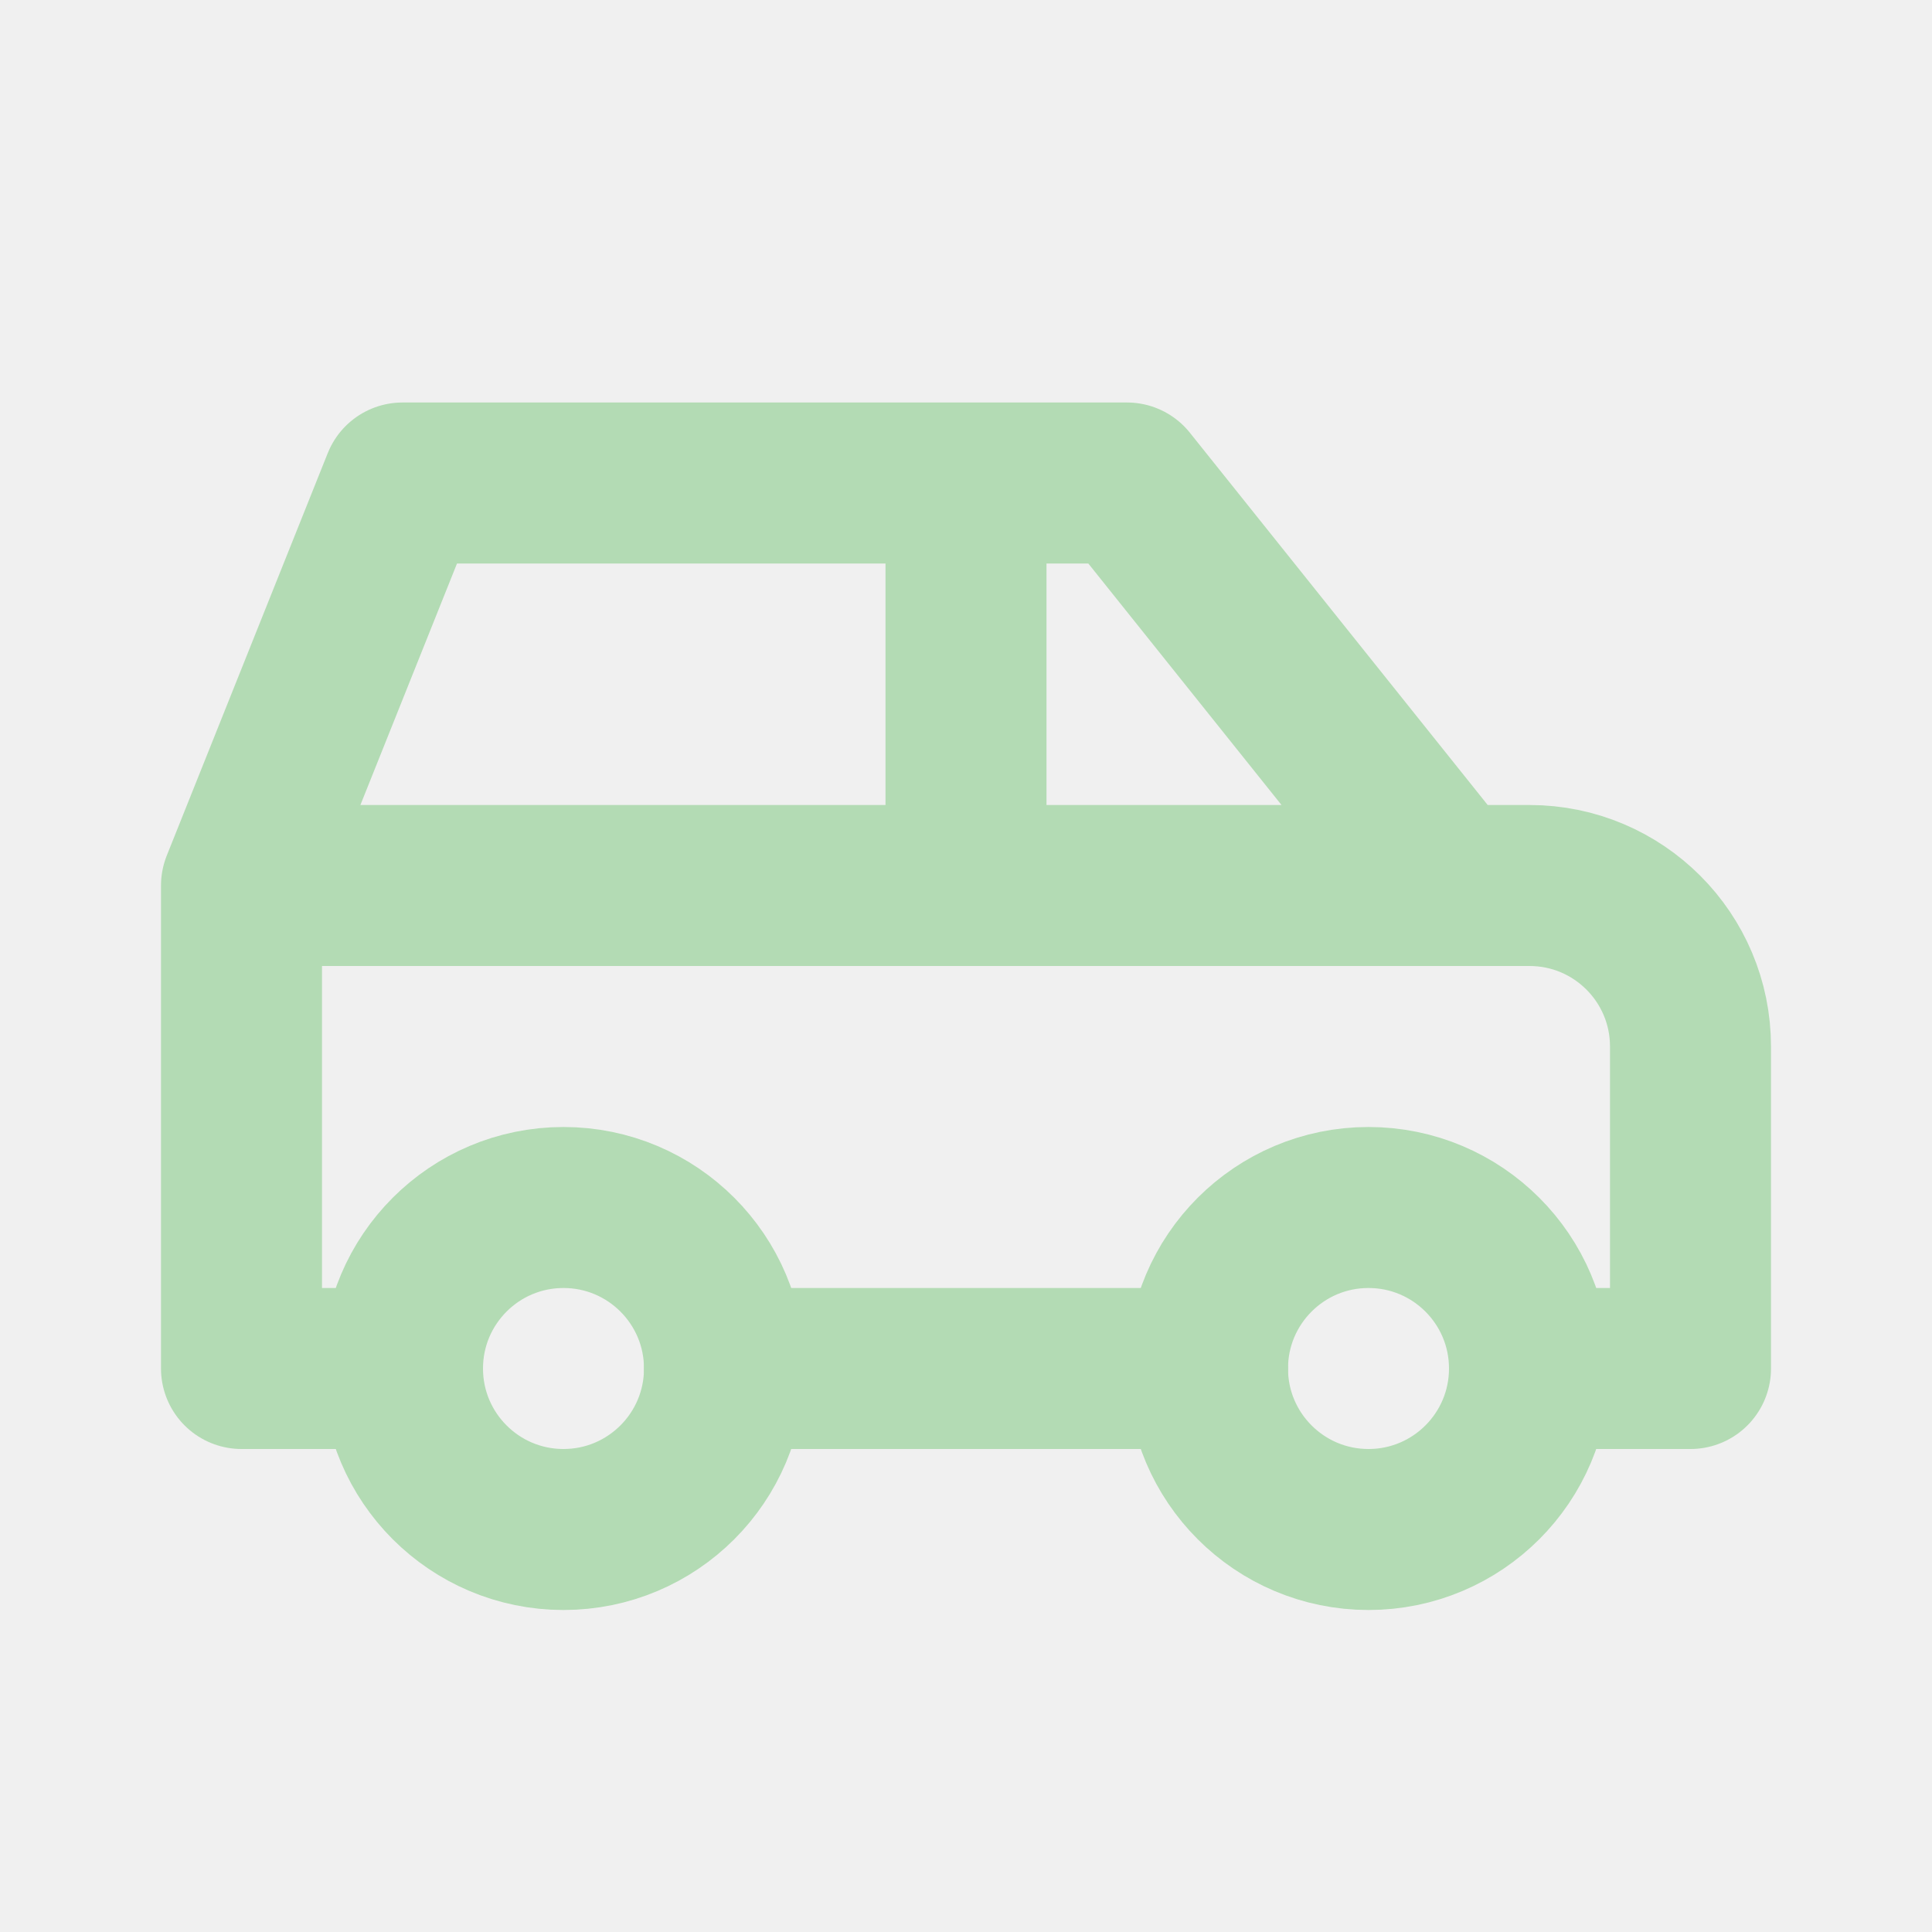
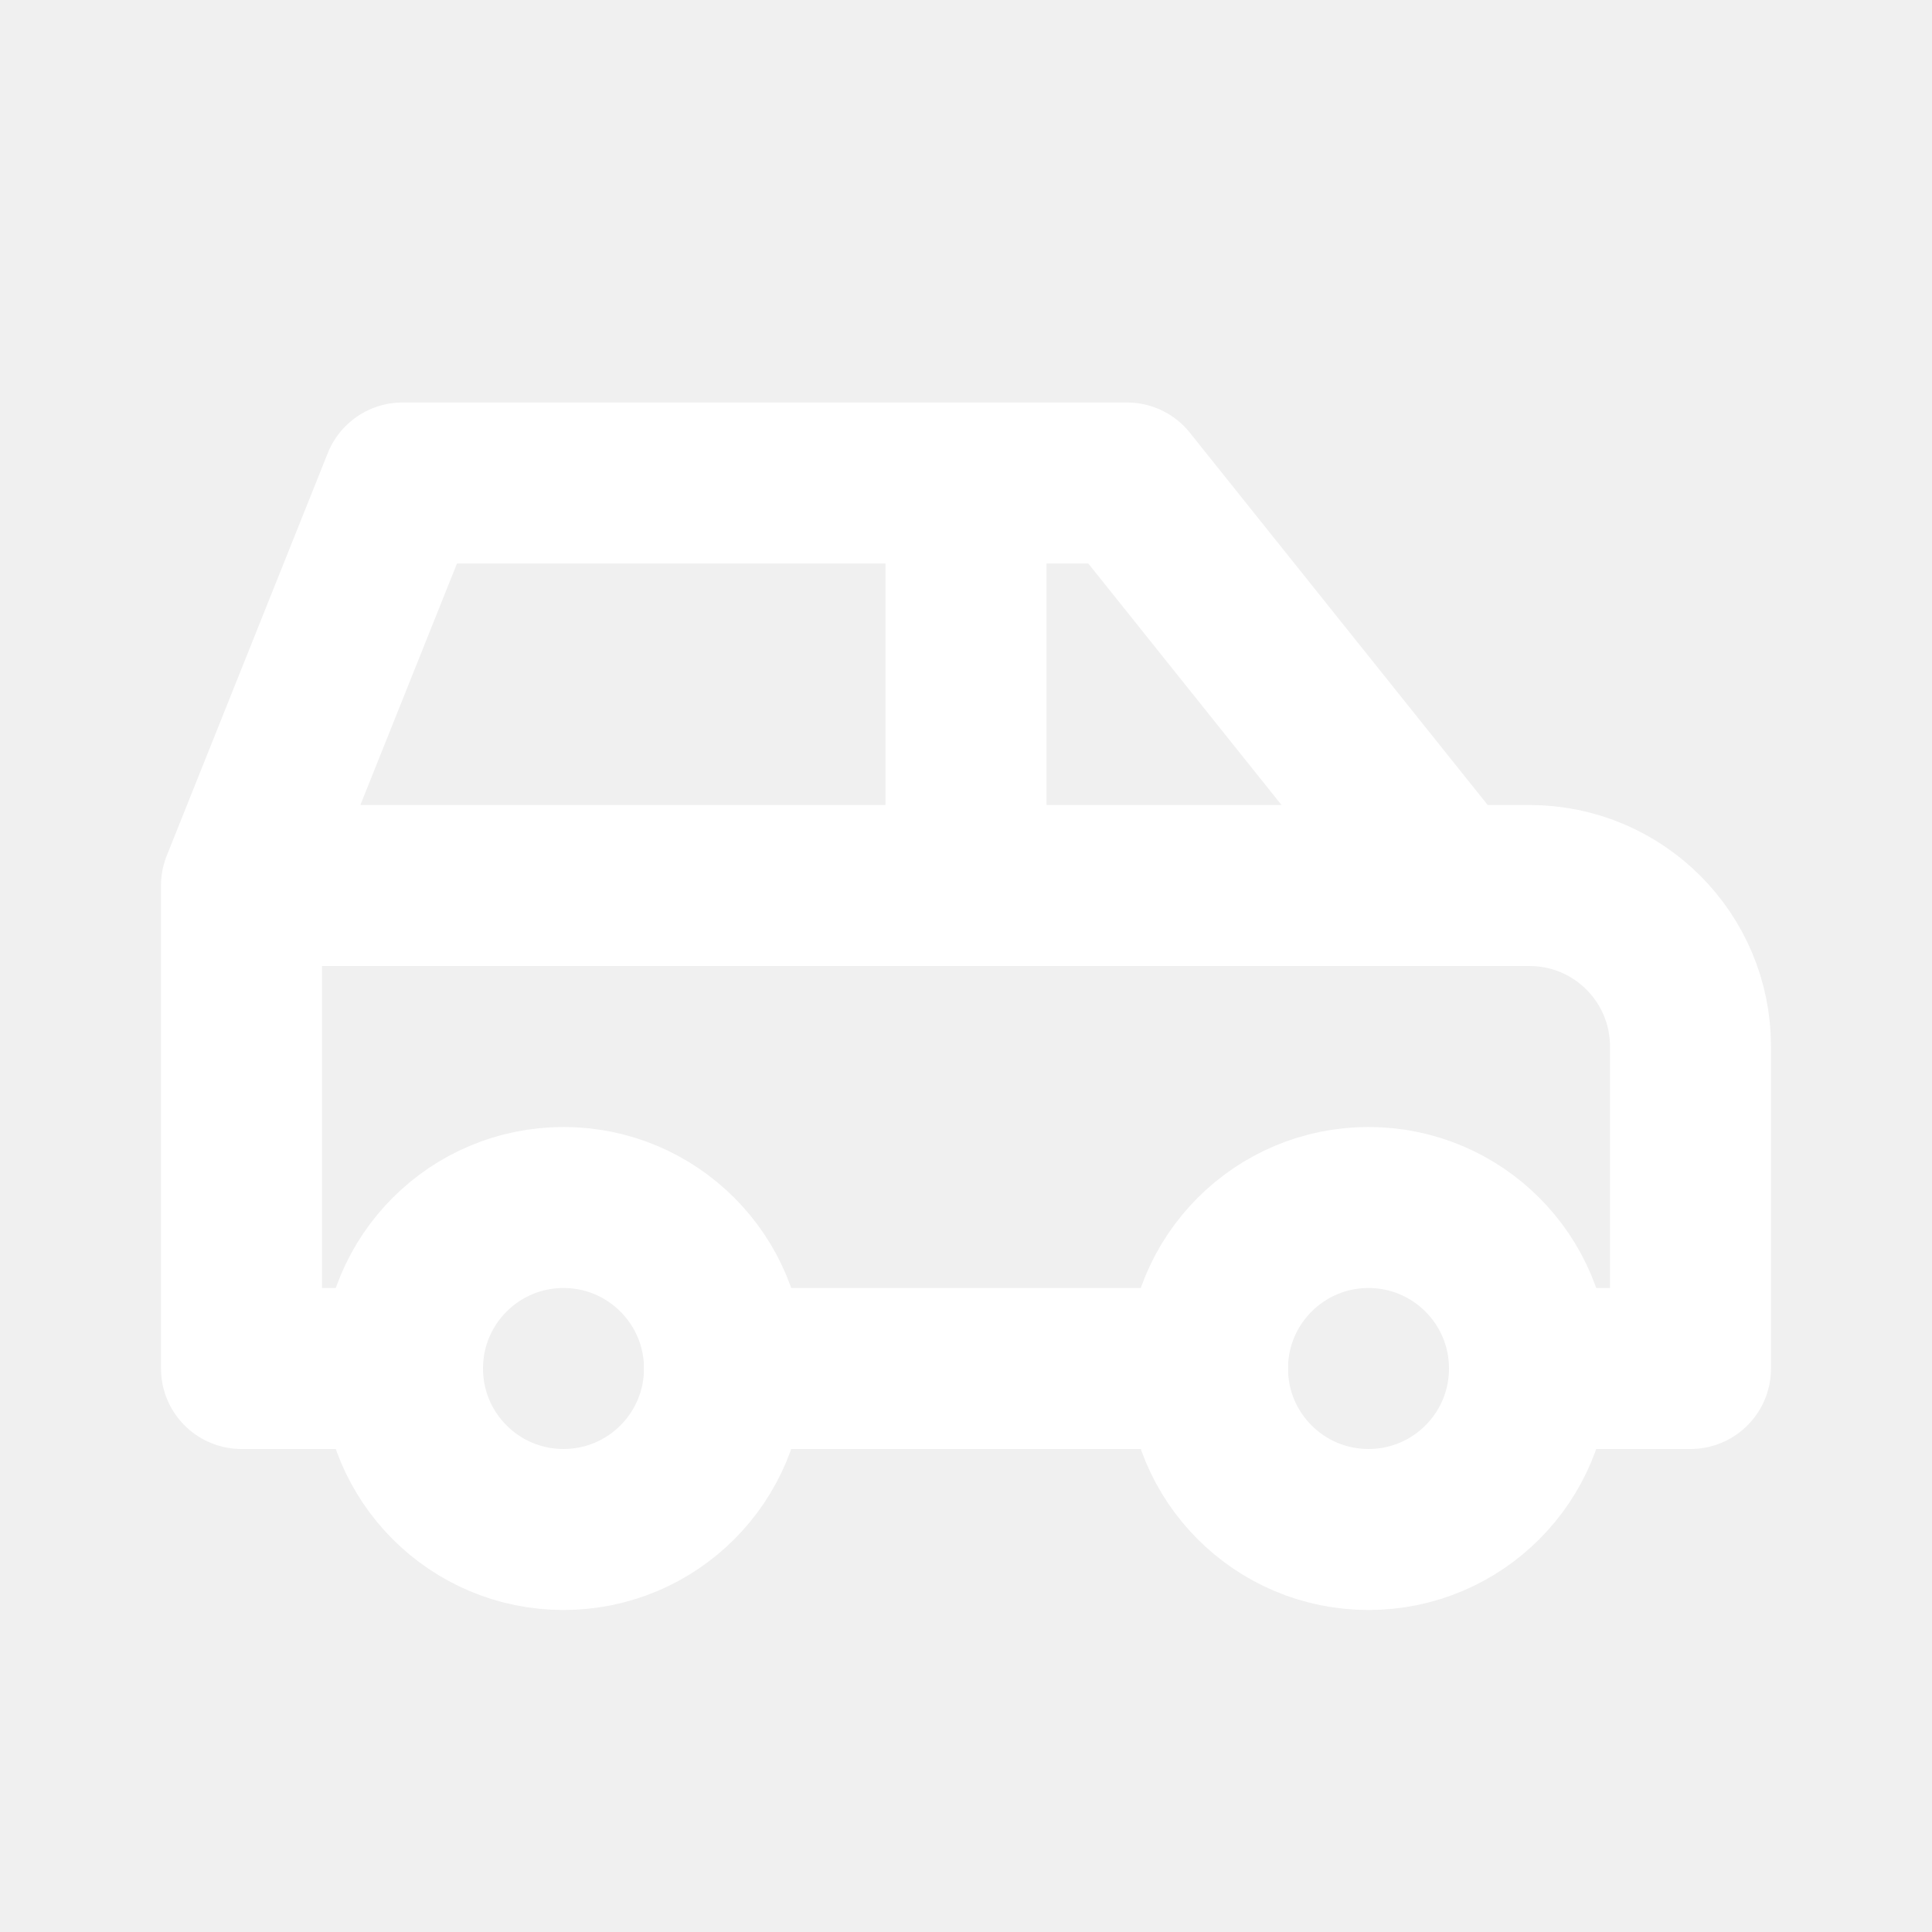
- <svg xmlns="http://www.w3.org/2000/svg" width="24" height="24" viewBox="0 0 24 24" fill="none" stroke="#b3dbb4" stroke-width="2" stroke-linecap="round" stroke-linejoin="round" class="icon icon-tabler icons-tabler-outline icon-tabler-car">
+ <svg xmlns="http://www.w3.org/2000/svg" width="24" height="24" viewBox="0 0 24 24" fill="none" stroke="#ffffff" stroke-width="2" stroke-linecap="round" stroke-linejoin="round" class="icon icon-tabler icons-tabler-outline icon-tabler-car">
  <path stroke="none" d="M0 0h24v24H0z" fill="none" />
  <path d="M7 17m-2 0a2 2 0 1 0 4 0a2 2 0 1 0 -4 0" />
  <path d="M17 17m-2 0a2 2 0 1 0 4 0a2 2 0 1 0 -4 0" />
  <path d="M5 17h-2v-6l2 -5h9l4 5h1a2 2 0 0 1 2 2v4h-2m-4 0h-6m-6 -6h15m-6 0v-5" />
</svg>
